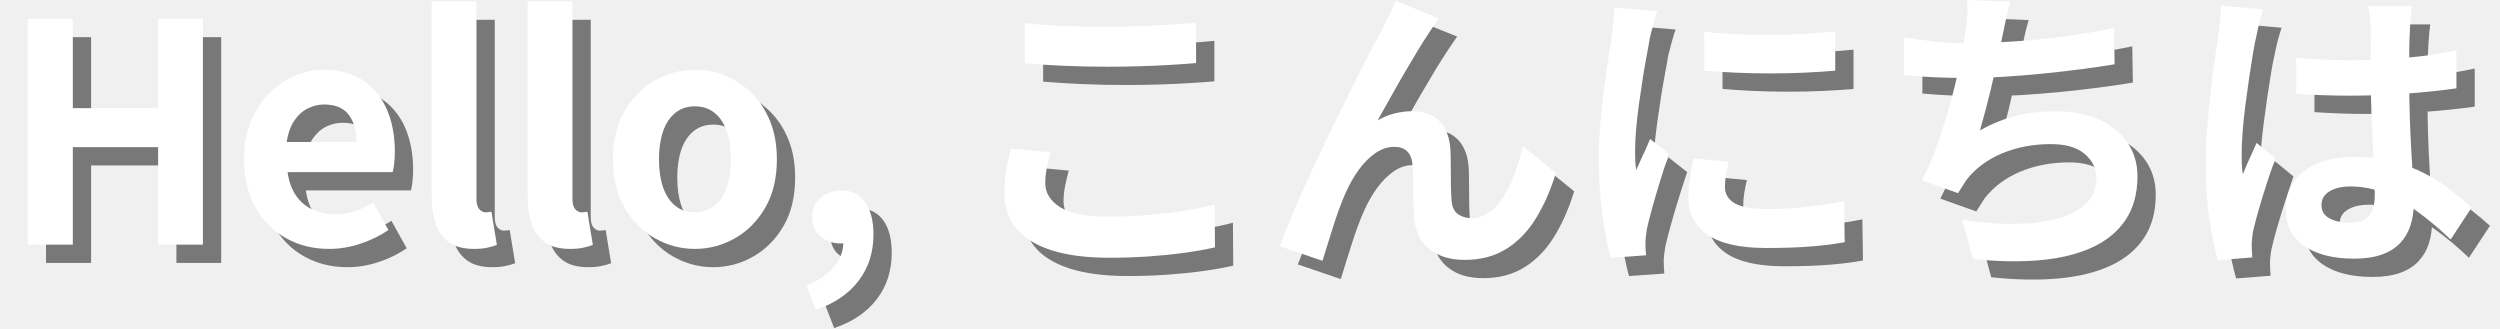
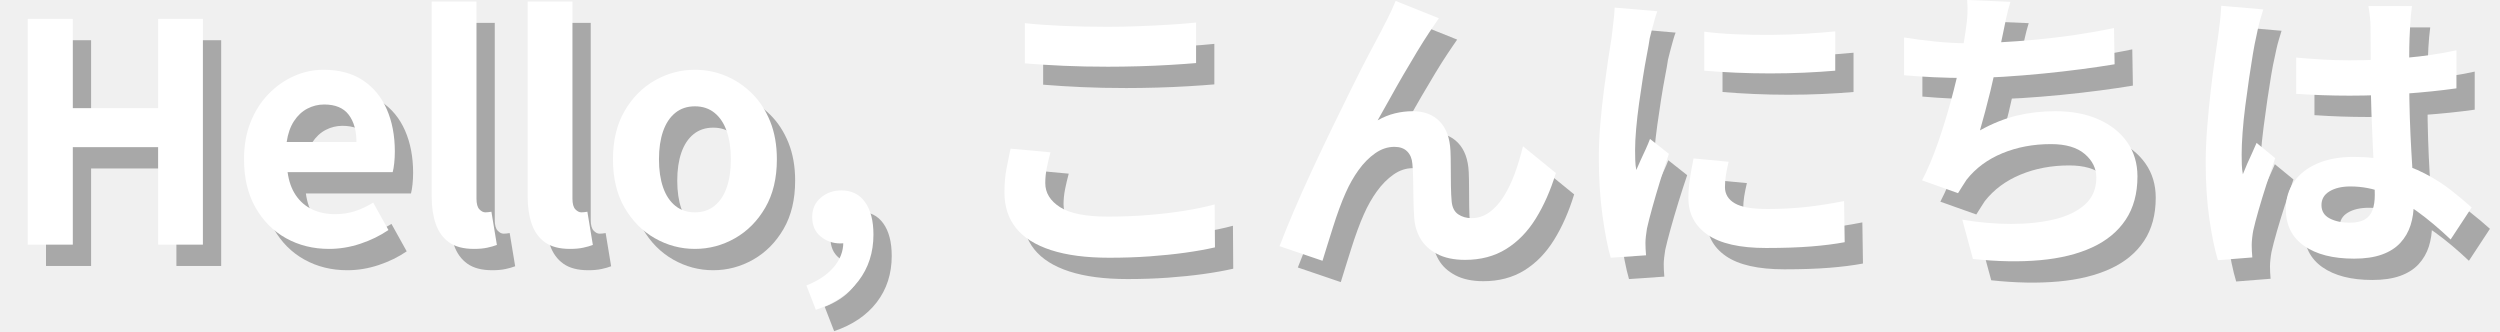
- <svg xmlns="http://www.w3.org/2000/svg" width="410.3" height="53.85" viewBox="0 -40.15 410.3 53.85">
-   <g transform="translate(3,3)" fill="black" opacity="0.5">
+ <svg xmlns="http://www.w3.org/2000/svg" width="410.3" height="54.35" viewBox="0 -40.15 410.3 54.35">
+   <g transform="translate(3,3.5)" fill="black" opacity="0.3">
    <g transform="translate(0,0) scale(0.05,-0.05)">
      <path d="M91 0V741H239V448H519V741H666V0H519V320H239V0Z" />
    </g>
    <g transform="translate(37.85,0) scale(0.05,-0.05)">
      <path d="M323 -14Q245 -14 182.0 21.0Q119 56 81.5 122.0Q44 188 44 280Q44 348 65.5 402.0Q87 456 124.5 494.5Q162 533 208.5 553.5Q255 574 305 574Q382 574 434.0 539.5Q486 505 512.5 444.5Q539 384 539 306Q539 286 537.0 267.5Q535 249 532 238H187Q193 193 214.0 162.0Q235 131 268.0 115.5Q301 100 343 100Q377 100 407.0 109.5Q437 119 468 138L518 48Q477 20 426.0 3.0Q375 -14 323 -14ZM184 337H413Q413 393 387.5 426.5Q362 460 307 460Q278 460 252.0 446.5Q226 433 208.0 405.5Q190 378 184 337Z" />
    </g>
    <g transform="translate(66.9,0) scale(0.05,-0.05)">
      <path d="M218 -14Q166 -14 136.0 7.5Q106 29 92.5 67.5Q79 106 79 157V798H226V151Q226 126 235.5 116.0Q245 106 255 106Q260 106 264.0 106.5Q268 107 275 108L293 -1Q280 -6 261.5 -10.0Q243 -14 218 -14Z" />
    </g>
    <g transform="translate(82.65,0) scale(0.05,-0.05)">
      <path d="M218 -14Q166 -14 136.0 7.5Q106 29 92.5 67.5Q79 106 79 157V798H226V151Q226 126 235.5 116.0Q245 106 255 106Q260 106 264.0 106.5Q268 107 275 108L293 -1Q280 -6 261.5 -10.0Q243 -14 218 -14Z" />
    </g>
    <g transform="translate(98.4,0) scale(0.05,-0.05)">
      <path d="M313 -14Q243 -14 181.5 21.0Q120 56 82.0 121.5Q44 187 44 280Q44 373 82.0 438.5Q120 504 181.5 539.0Q243 574 313 574Q366 574 414.0 554.0Q462 534 500.0 496.5Q538 459 560.0 404.5Q582 350 582 280Q582 187 544.0 121.5Q506 56 444.5 21.0Q383 -14 313 -14ZM313 106Q351 106 377.5 127.5Q404 149 417.5 188.0Q431 227 431 280Q431 333 417.5 372.0Q404 411 377.5 432.5Q351 454 313 454Q275 454 248.5 432.5Q222 411 208.5 372.0Q195 333 195 280Q195 227 208.5 188.0Q222 149 248.5 127.5Q275 106 313 106Z" />
    </g>
    <g transform="translate(129.7,0) scale(0.05,-0.05)">
      <path d="M84 -214 53 -134Q111 -111 142.5 -74.0Q174 -37 174 7L169 112L221 25Q209 14 194.5 9.0Q180 4 164 4Q128 4 100.0 26.5Q72 49 72 91Q72 130 100.0 154.0Q128 178 168 178Q218 178 245.5 139.5Q273 101 273 33Q273 -55 224.0 -119.0Q175 -183 84 -214Z" />
    </g>
    <g transform="translate(157.3,0) scale(0.05,-0.05)">
      <path d="M218 727Q273 721 342.0 718.0Q411 715 490 715Q539 715 591.5 717.0Q644 719 693.0 722.0Q742 725 780 729V596Q745 593 695.5 590.0Q646 587 592.5 585.5Q539 584 491 584Q413 584 346.0 587.0Q279 590 218 595ZM302 303Q295 277 290.0 252.0Q285 227 285 202Q285 154 333.5 123.0Q382 92 490 92Q558 92 621.0 97.0Q684 102 740.5 111.0Q797 120 841 132L842 -9Q798 -19 744.0 -26.5Q690 -34 627.5 -38.5Q565 -43 495 -43Q381 -43 304.0 -18.0Q227 7 189.0 54.5Q151 102 151 171Q151 215 158.0 251.0Q165 287 171 315Z" />
    </g>
    <g transform="translate(207.3,0) scale(0.05,-0.05)">
      <path d="M577 743Q570 733 561.5 720.5Q553 708 545 696Q527 669 505.5 633.5Q484 598 461.0 558.5Q438 519 416.5 480.0Q395 441 376 408Q404 424 433.0 431.0Q462 438 491 438Q547 438 579.5 404.5Q612 371 615 308Q616 286 616.0 255.0Q616 224 616.5 193.0Q617 162 619 141Q622 112 640.5 99.5Q659 87 684 87Q716 87 742.5 106.0Q769 125 790.0 158.5Q811 192 826.5 234.5Q842 277 853 323L961 235Q935 150 895.0 85.5Q855 21 797.5 -14.5Q740 -50 663 -50Q608 -50 571.0 -30.5Q534 -11 516.0 20.5Q498 52 496 89Q494 116 493.5 149.0Q493 182 492.5 213.5Q492 245 490 265Q488 291 473.0 306.0Q458 321 431 321Q398 321 368.0 300.0Q338 279 313.5 245.0Q289 211 271 170Q261 148 250.0 118.0Q239 88 229.0 56.0Q219 24 210.0 -4.5Q201 -33 195 -53L54 -5Q73 45 100.5 109.5Q128 174 161.0 245.0Q194 316 228.0 386.0Q262 456 293.0 518.5Q324 581 348.5 627.5Q373 674 386 698Q396 718 409.0 743.0Q422 768 435 800Z" />
    </g>
    <g transform="translate(257.3,0) scale(0.05,-0.05)">
      <path d="M448 699Q494 693 551.5 690.5Q609 688 668.5 688.5Q728 689 783.0 692.5Q838 696 878 700V571Q832 567 777.0 564.5Q722 562 664.0 562.0Q606 562 550.5 564.5Q495 567 448 571ZM528 272Q522 247 519.0 227.5Q516 208 516 188Q516 172 524.0 158.5Q532 145 548.5 135.5Q565 126 591.5 121.5Q618 117 656 117Q723 117 782.0 123.5Q841 130 907 143L909 8Q861 -1 798.5 -6.0Q736 -11 651 -11Q522 -11 459.0 32.5Q396 76 396 153Q396 182 400.5 213.5Q405 245 413 283ZM294 766Q290 756 285.0 738.0Q280 720 275.5 703.0Q271 686 269 677Q266 656 259.5 622.5Q253 589 246.5 547.5Q240 506 234.0 463.0Q228 420 224.5 380.0Q221 340 221 310Q221 296 221.5 278.0Q222 260 225 245Q232 262 240.0 279.0Q248 296 256.0 313.5Q264 331 270 347L332 298Q318 257 303.5 210.0Q289 163 277.5 121.5Q266 80 260 53Q258 42 256.5 28.0Q255 14 255 6Q255 -2 255.5 -13.5Q256 -25 257 -35L141 -43Q126 9 114.0 95.5Q102 182 102 284Q102 340 107.0 398.0Q112 456 119.0 509.5Q126 563 132.5 607.0Q139 651 144 680Q146 701 149.5 727.5Q153 754 154 778Z" />
    </g>
    <g transform="translate(307.3,0) scale(0.05,-0.05)">
      <path d="M453 797Q445 771 439.5 745.5Q434 720 429 695Q424 671 417.5 640.0Q411 609 403.5 574.5Q396 540 387.5 505.0Q379 470 370.0 436.5Q361 403 353 375Q414 409 474.0 423.5Q534 438 601 438Q682 438 742.5 411.0Q803 384 836.5 336.0Q870 288 870 224Q870 140 831.5 82.0Q793 24 721.5 -9.0Q650 -42 550.5 -51.0Q451 -60 330 -47L295 82Q377 68 455.5 68.0Q534 68 597.0 83.0Q660 98 697.5 131.5Q735 165 735 220Q735 265 697.0 297.5Q659 330 586 330Q499 330 426.5 300.0Q354 270 309 213Q302 202 295.5 192.0Q289 182 281 169L163 211Q191 265 215.0 334.0Q239 403 258.0 473.0Q277 543 289.0 603.5Q301 664 306 702Q311 734 312.0 756.5Q313 779 311 803ZM104 680Q152 672 208.0 666.5Q264 661 311 661Q359 661 416.5 664.0Q474 667 538.0 673.0Q602 679 666.5 688.5Q731 698 793 711L795 592Q747 584 686.5 576.0Q626 568 560.0 561.5Q494 555 430.0 551.0Q366 547 312 547Q254 547 201.5 549.5Q149 552 104 556Z" />
    </g>
    <g transform="translate(357.3,0) scale(0.05,-0.05)">
      <path d="M391 614Q434 610 477.5 607.5Q521 605 566 605Q658 605 749.0 613.0Q840 621 917 638V513Q839 502 748.0 495.5Q657 489 566 489Q522 489 478.5 490.5Q435 492 391 495ZM771 783Q769 769 767.5 752.0Q766 735 765 718Q764 702 763.0 675.0Q762 648 762.0 614.5Q762 581 762 544Q762 476 764.0 416.5Q766 357 769.0 306.5Q772 256 774.5 214.0Q777 172 777 136Q777 97 766.5 64.0Q756 31 733.0 6.0Q710 -19 672.5 -32.5Q635 -46 581 -46Q477 -46 417.0 -4.0Q357 38 357 117Q357 168 384.0 206.5Q411 245 461.0 266.5Q511 288 579 288Q650 288 708.0 273.0Q766 258 814.0 233.0Q862 208 899.5 178.5Q937 149 967 122L898 17Q841 71 787.0 110.0Q733 149 679.5 170.0Q626 191 569 191Q527 191 500.5 175.0Q474 159 474 130Q474 100 501.0 86.0Q528 72 567 72Q598 72 616.0 82.5Q634 93 641.5 113.5Q649 134 649 163Q649 189 647.0 231.0Q645 273 642.5 325.0Q640 377 638.0 433.5Q636 490 636 544Q636 601 635.5 647.5Q635 694 635 717Q635 728 633.0 748.0Q631 768 628 783ZM283 772Q280 762 274.5 744.0Q269 726 265.5 709.0Q262 692 260 683Q255 662 249.0 626.5Q243 591 236.5 546.5Q230 502 224.0 455.5Q218 409 215.0 367.5Q212 326 212 296Q212 281 212.5 263.5Q213 246 216 231Q223 249 230.5 266.0Q238 283 246.0 300.0Q254 317 261 334L322 284Q308 243 293.5 198.0Q279 153 267.5 113.0Q256 73 250 46Q248 36 246.5 22.0Q245 8 245 -1Q245 -9 245.5 -20.5Q246 -32 247 -42L134 -51Q118 2 106.0 84.5Q94 167 94 269Q94 325 99.0 386.5Q104 448 110.5 505.0Q117 562 124.0 609.5Q131 657 135 686Q138 707 141.0 733.5Q144 760 145 784Z" />
    </g>
  </g>
  <g fill="white">
    <g transform="translate(0,0) scale(0.05,-0.05)">
      <path d="M91 0V741H239V448H519V741H666V0H519V320H239V0Z" />
    </g>
    <g transform="translate(37.85,0) scale(0.05,-0.05)">
      <path d="M323 -14Q245 -14 182.0 21.0Q119 56 81.5 122.0Q44 188 44 280Q44 348 65.5 402.0Q87 456 124.5 494.5Q162 533 208.5 553.5Q255 574 305 574Q382 574 434.0 539.5Q486 505 512.5 444.5Q539 384 539 306Q539 286 537.0 267.5Q535 249 532 238H187Q193 193 214.0 162.0Q235 131 268.0 115.5Q301 100 343 100Q377 100 407.0 109.5Q437 119 468 138L518 48Q477 20 426.0 3.0Q375 -14 323 -14ZM184 337H413Q413 393 387.5 426.5Q362 460 307 460Q278 460 252.0 446.5Q226 433 208.0 405.5Q190 378 184 337Z" />
    </g>
    <g transform="translate(66.9,0) scale(0.05,-0.05)">
      <path d="M218 -14Q166 -14 136.0 7.5Q106 29 92.5 67.5Q79 106 79 157V798H226V151Q226 126 235.5 116.0Q245 106 255 106Q260 106 264.0 106.5Q268 107 275 108L293 -1Q280 -6 261.5 -10.0Q243 -14 218 -14Z" />
    </g>
    <g transform="translate(82.65,0) scale(0.05,-0.05)">
      <path d="M218 -14Q166 -14 136.0 7.5Q106 29 92.5 67.5Q79 106 79 157V798H226V151Q226 126 235.5 116.0Q245 106 255 106Q260 106 264.0 106.5Q268 107 275 108L293 -1Q280 -6 261.5 -10.0Q243 -14 218 -14Z" />
    </g>
    <g transform="translate(98.4,0) scale(0.05,-0.05)">
      <path d="M313 -14Q243 -14 181.5 21.0Q120 56 82.0 121.5Q44 187 44 280Q44 373 82.0 438.5Q120 504 181.5 539.0Q243 574 313 574Q366 574 414.0 554.0Q462 534 500.0 496.5Q538 459 560.0 404.5Q582 350 582 280Q582 187 544.0 121.5Q506 56 444.5 21.0Q383 -14 313 -14ZM313 106Q351 106 377.5 127.5Q404 149 417.5 188.0Q431 227 431 280Q431 333 417.5 372.0Q404 411 377.5 432.5Q351 454 313 454Q275 454 248.5 432.5Q222 411 208.5 372.0Q195 333 195 280Q195 227 208.5 188.0Q222 149 248.5 127.5Q275 106 313 106Z" />
    </g>
    <g transform="translate(129.7,0) scale(0.05,-0.05)">
      <path d="M84 -214 53 -134Q111 -111 142.5 -74.0Q174 -37 174 7L169 112L221 25Q209 14 194.5 9.0Q180 4 164 4Q128 4 100.0 26.5Q72 49 72 91Q72 130 100.0 154.0Q128 178 168 178Q218 178 245.5 139.5Q273 101 273 33Q273 -55 224.0 -119.0Q175 -183 84 -214Z" />
    </g>
    <g transform="translate(157.3,0) scale(0.05,-0.05)">
      <path d="M218 727Q273 721 342.0 718.0Q411 715 490 715Q539 715 591.5 717.0Q644 719 693.0 722.0Q742 725 780 729V596Q745 593 695.5 590.0Q646 587 592.5 585.5Q539 584 491 584Q413 584 346.0 587.0Q279 590 218 595ZM302 303Q295 277 290.0 252.0Q285 227 285 202Q285 154 333.5 123.0Q382 92 490 92Q558 92 621.0 97.0Q684 102 740.5 111.0Q797 120 841 132L842 -9Q798 -19 744.0 -26.5Q690 -34 627.5 -38.5Q565 -43 495 -43Q381 -43 304.0 -18.0Q227 7 189.0 54.5Q151 102 151 171Q151 215 158.0 251.0Q165 287 171 315Z" />
    </g>
    <g transform="translate(207.3,0) scale(0.05,-0.05)">
      <path d="M577 743Q570 733 561.5 720.5Q553 708 545 696Q527 669 505.5 633.5Q484 598 461.0 558.5Q438 519 416.5 480.0Q395 441 376 408Q404 424 433.0 431.0Q462 438 491 438Q547 438 579.5 404.5Q612 371 615 308Q616 286 616.0 255.0Q616 224 616.5 193.0Q617 162 619 141Q622 112 640.5 99.5Q659 87 684 87Q716 87 742.5 106.0Q769 125 790.0 158.5Q811 192 826.5 234.5Q842 277 853 323L961 235Q935 150 895.0 85.5Q855 21 797.5 -14.5Q740 -50 663 -50Q608 -50 571.0 -30.5Q534 -11 516.0 20.5Q498 52 496 89Q494 116 493.5 149.0Q493 182 492.5 213.5Q492 245 490 265Q488 291 473.0 306.0Q458 321 431 321Q398 321 368.0 300.0Q338 279 313.5 245.0Q289 211 271 170Q261 148 250.0 118.0Q239 88 229.0 56.0Q219 24 210.0 -4.5Q201 -33 195 -53L54 -5Q73 45 100.5 109.5Q128 174 161.0 245.0Q194 316 228.0 386.0Q262 456 293.0 518.5Q324 581 348.5 627.5Q373 674 386 698Q396 718 409.0 743.0Q422 768 435 800Z" />
    </g>
    <g transform="translate(257.3,0) scale(0.05,-0.05)">
      <path d="M448 699Q494 693 551.5 690.5Q609 688 668.5 688.5Q728 689 783.0 692.5Q838 696 878 700V571Q832 567 777.0 564.5Q722 562 664.0 562.0Q606 562 550.5 564.5Q495 567 448 571ZM528 272Q522 247 519.0 227.5Q516 208 516 188Q516 172 524.0 158.5Q532 145 548.5 135.5Q565 126 591.5 121.5Q618 117 656 117Q723 117 782.0 123.5Q841 130 907 143L909 8Q861 -1 798.5 -6.0Q736 -11 651 -11Q522 -11 459.0 32.5Q396 76 396 153Q396 182 400.5 213.5Q405 245 413 283ZM294 766Q290 756 285.0 738.0Q280 720 275.5 703.0Q271 686 269 677Q266 656 259.5 622.5Q253 589 246.5 547.5Q240 506 234.0 463.0Q228 420 224.5 380.0Q221 340 221 310Q221 296 221.5 278.0Q222 260 225 245Q232 262 240.0 279.0Q248 296 256.0 313.5Q264 331 270 347L332 298Q318 257 303.5 210.0Q289 163 277.5 121.5Q266 80 260 53Q258 42 256.5 28.0Q255 14 255 6Q255 -2 255.5 -13.5Q256 -25 257 -35L141 -43Q126 9 114.0 95.5Q102 182 102 284Q102 340 107.0 398.0Q112 456 119.0 509.5Q126 563 132.5 607.0Q139 651 144 680Q146 701 149.5 727.5Q153 754 154 778Z" />
    </g>
    <g transform="translate(307.3,0) scale(0.05,-0.05)">
      <path d="M453 797Q445 771 439.5 745.5Q434 720 429 695Q424 671 417.5 640.0Q411 609 403.5 574.5Q396 540 387.5 505.0Q379 470 370.0 436.5Q361 403 353 375Q414 409 474.0 423.5Q534 438 601 438Q682 438 742.5 411.0Q803 384 836.5 336.0Q870 288 870 224Q870 140 831.5 82.0Q793 24 721.5 -9.0Q650 -42 550.5 -51.0Q451 -60 330 -47L295 82Q377 68 455.5 68.0Q534 68 597.0 83.0Q660 98 697.5 131.5Q735 165 735 220Q735 265 697.0 297.5Q659 330 586 330Q499 330 426.5 300.0Q354 270 309 213Q302 202 295.5 192.0Q289 182 281 169L163 211Q191 265 215.0 334.0Q239 403 258.0 473.0Q277 543 289.0 603.5Q301 664 306 702Q311 734 312.0 756.5Q313 779 311 803ZM104 680Q152 672 208.0 666.5Q264 661 311 661Q359 661 416.5 664.0Q474 667 538.0 673.0Q602 679 666.5 688.5Q731 698 793 711L795 592Q747 584 686.5 576.0Q626 568 560.0 561.5Q494 555 430.0 551.0Q366 547 312 547Q254 547 201.5 549.5Q149 552 104 556Z" />
    </g>
    <g transform="translate(357.3,0) scale(0.05,-0.05)">
      <path d="M391 614Q434 610 477.5 607.5Q521 605 566 605Q658 605 749.0 613.0Q840 621 917 638V513Q839 502 748.0 495.5Q657 489 566 489Q522 489 478.5 490.5Q435 492 391 495ZM771 783Q769 769 767.5 752.0Q766 735 765 718Q764 702 763.0 675.0Q762 648 762.0 614.5Q762 581 762 544Q762 476 764.0 416.5Q766 357 769.0 306.5Q772 256 774.5 214.0Q777 172 777 136Q777 97 766.5 64.0Q756 31 733.0 6.0Q710 -19 672.5 -32.5Q635 -46 581 -46Q477 -46 417.0 -4.0Q357 38 357 117Q357 168 384.0 206.5Q411 245 461.0 266.5Q511 288 579 288Q650 288 708.0 273.0Q766 258 814.0 233.0Q862 208 899.5 178.5Q937 149 967 122L898 17Q841 71 787.0 110.0Q733 149 679.5 170.0Q626 191 569 191Q527 191 500.5 175.0Q474 159 474 130Q474 100 501.0 86.0Q528 72 567 72Q598 72 616.0 82.5Q634 93 641.5 113.5Q649 134 649 163Q649 189 647.0 231.0Q645 273 642.5 325.0Q640 377 638.0 433.5Q636 490 636 544Q636 601 635.5 647.5Q635 694 635 717Q635 728 633.0 748.0Q631 768 628 783ZM283 772Q280 762 274.5 744.0Q269 726 265.5 709.0Q262 692 260 683Q255 662 249.0 626.5Q243 591 236.5 546.5Q230 502 224.0 455.5Q218 409 215.0 367.5Q212 326 212 296Q212 281 212.5 263.5Q213 246 216 231Q223 249 230.5 266.0Q238 283 246.0 300.0Q254 317 261 334L322 284Q308 243 293.5 198.0Q279 153 267.5 113.0Q256 73 250 46Q248 36 246.5 22.0Q245 8 245 -1Q245 -9 245.5 -20.5Q246 -32 247 -42L134 -51Q118 2 106.0 84.5Q94 167 94 269Q94 325 99.0 386.5Q104 448 110.5 505.0Q117 562 124.0 609.5Q131 657 135 686Q138 707 141.0 733.5Q144 760 145 784Z" />
    </g>
  </g>
</svg>
